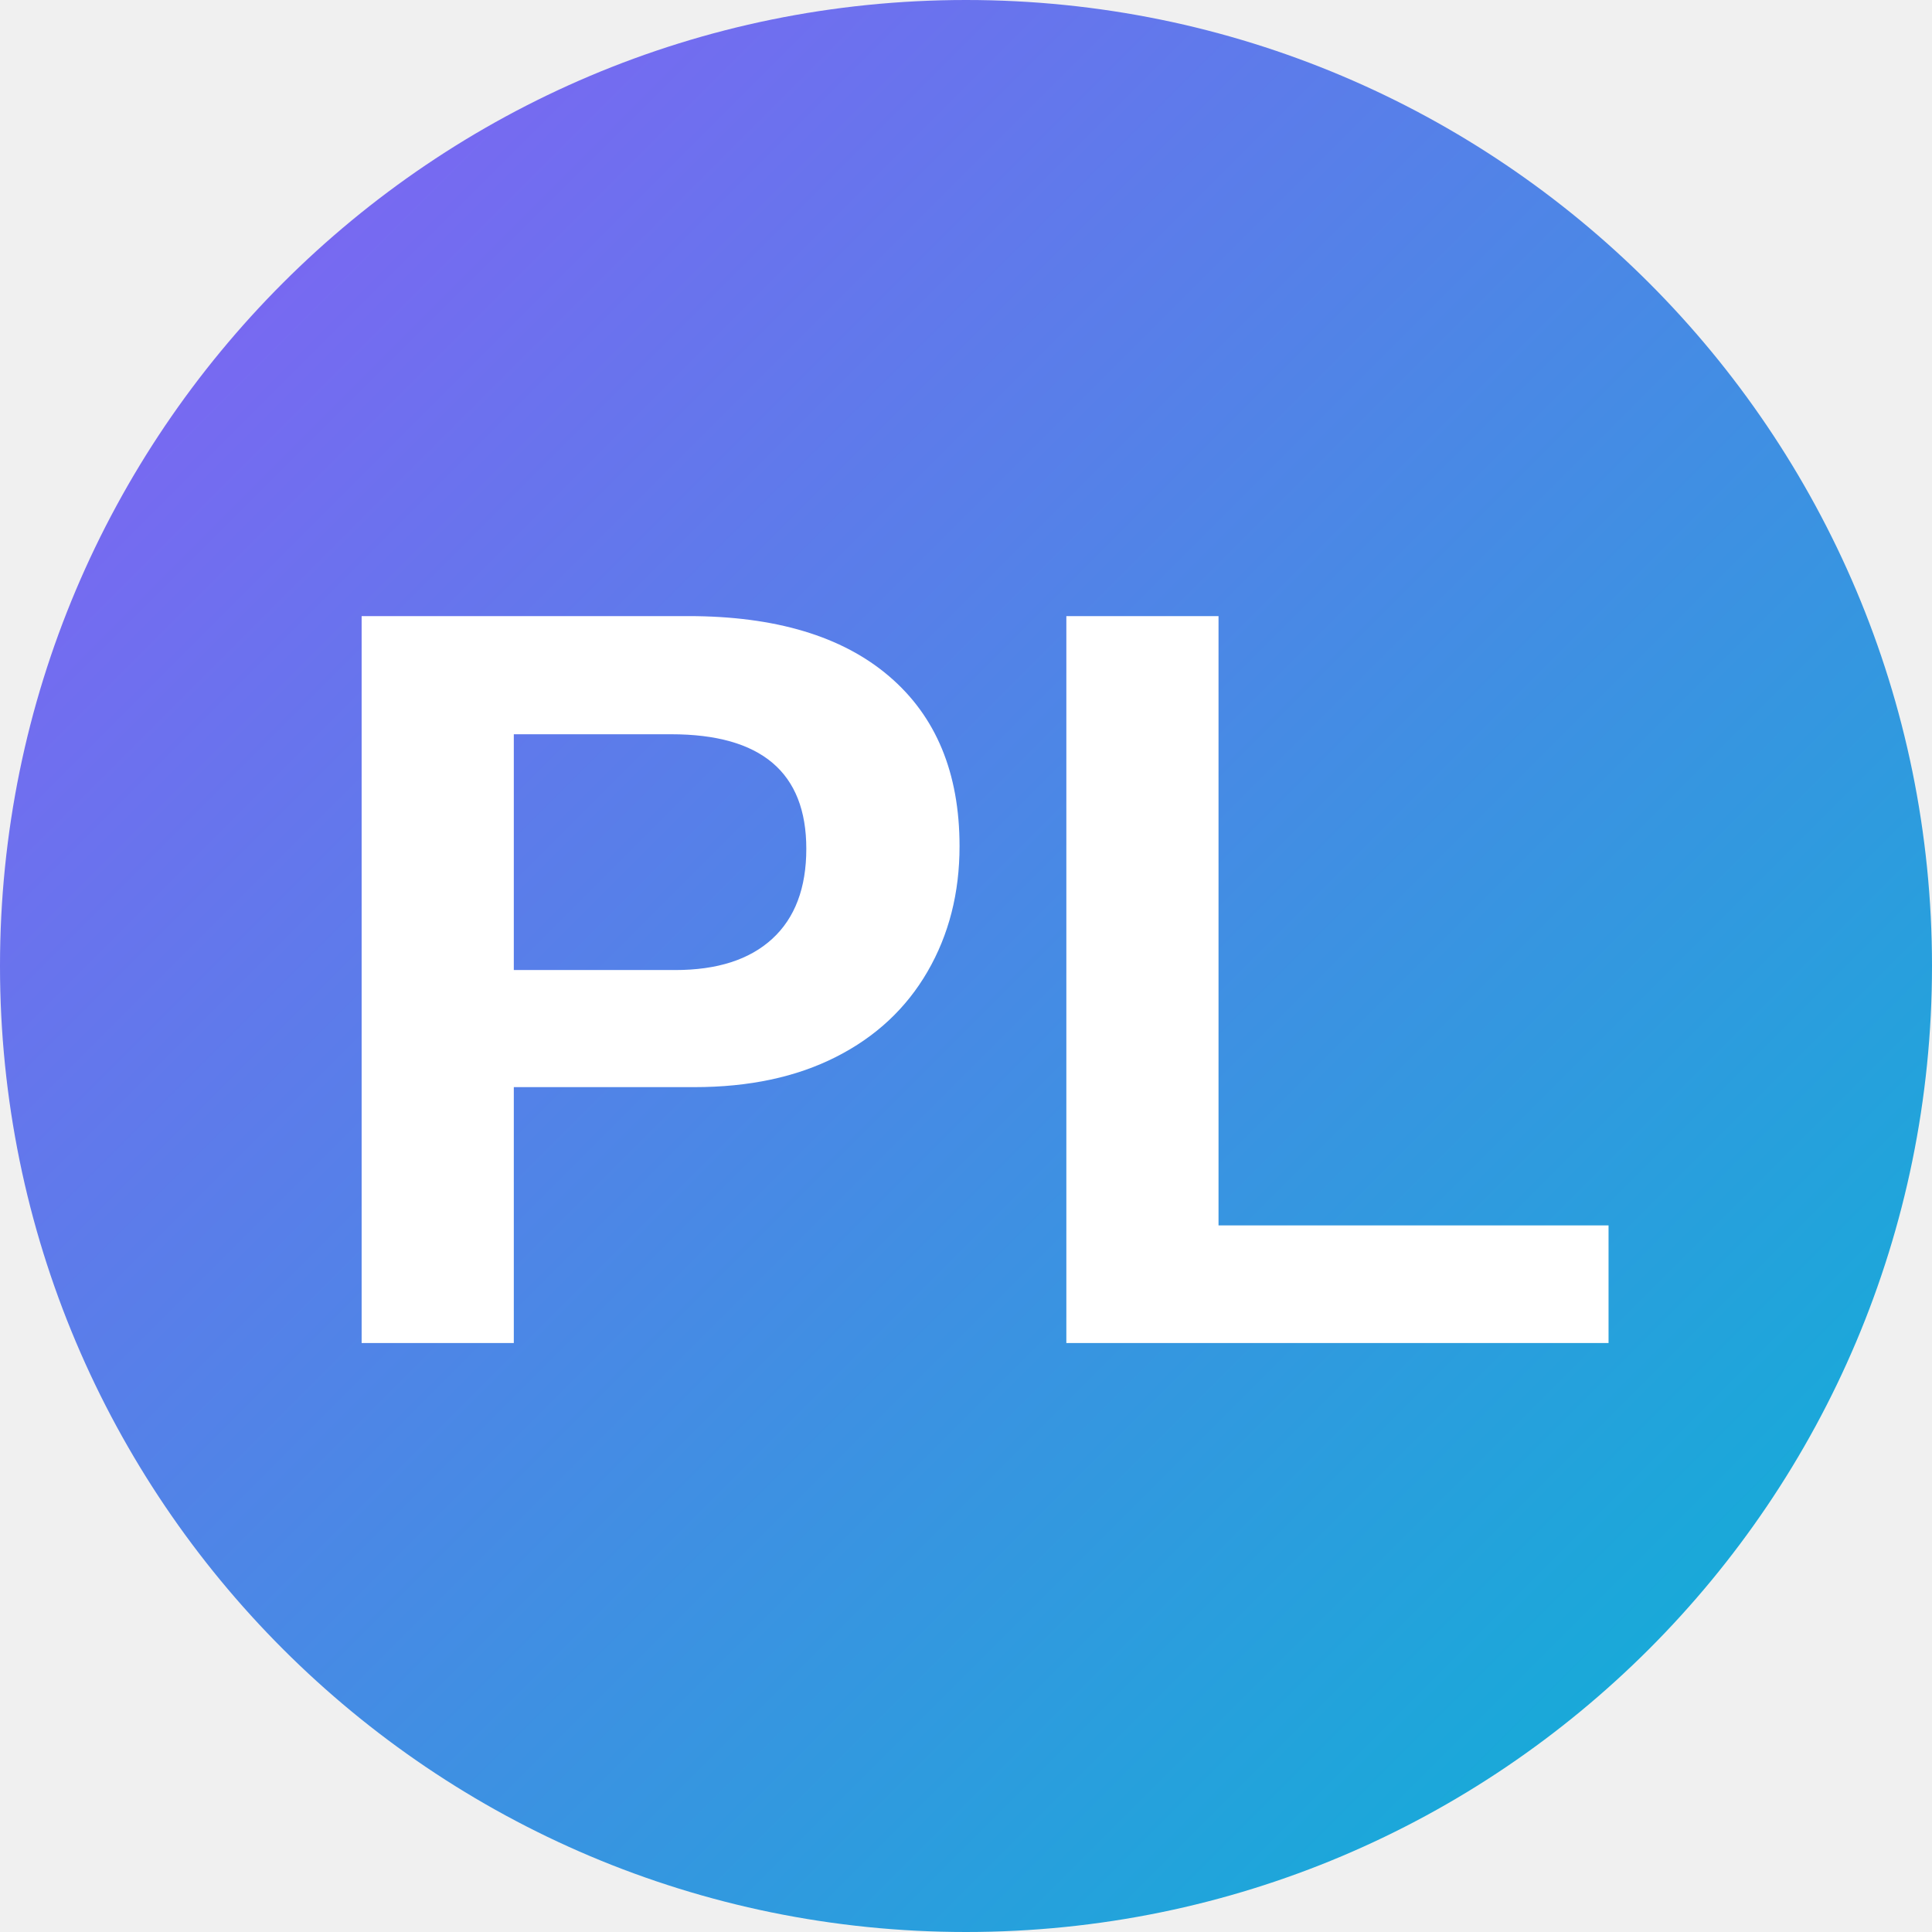
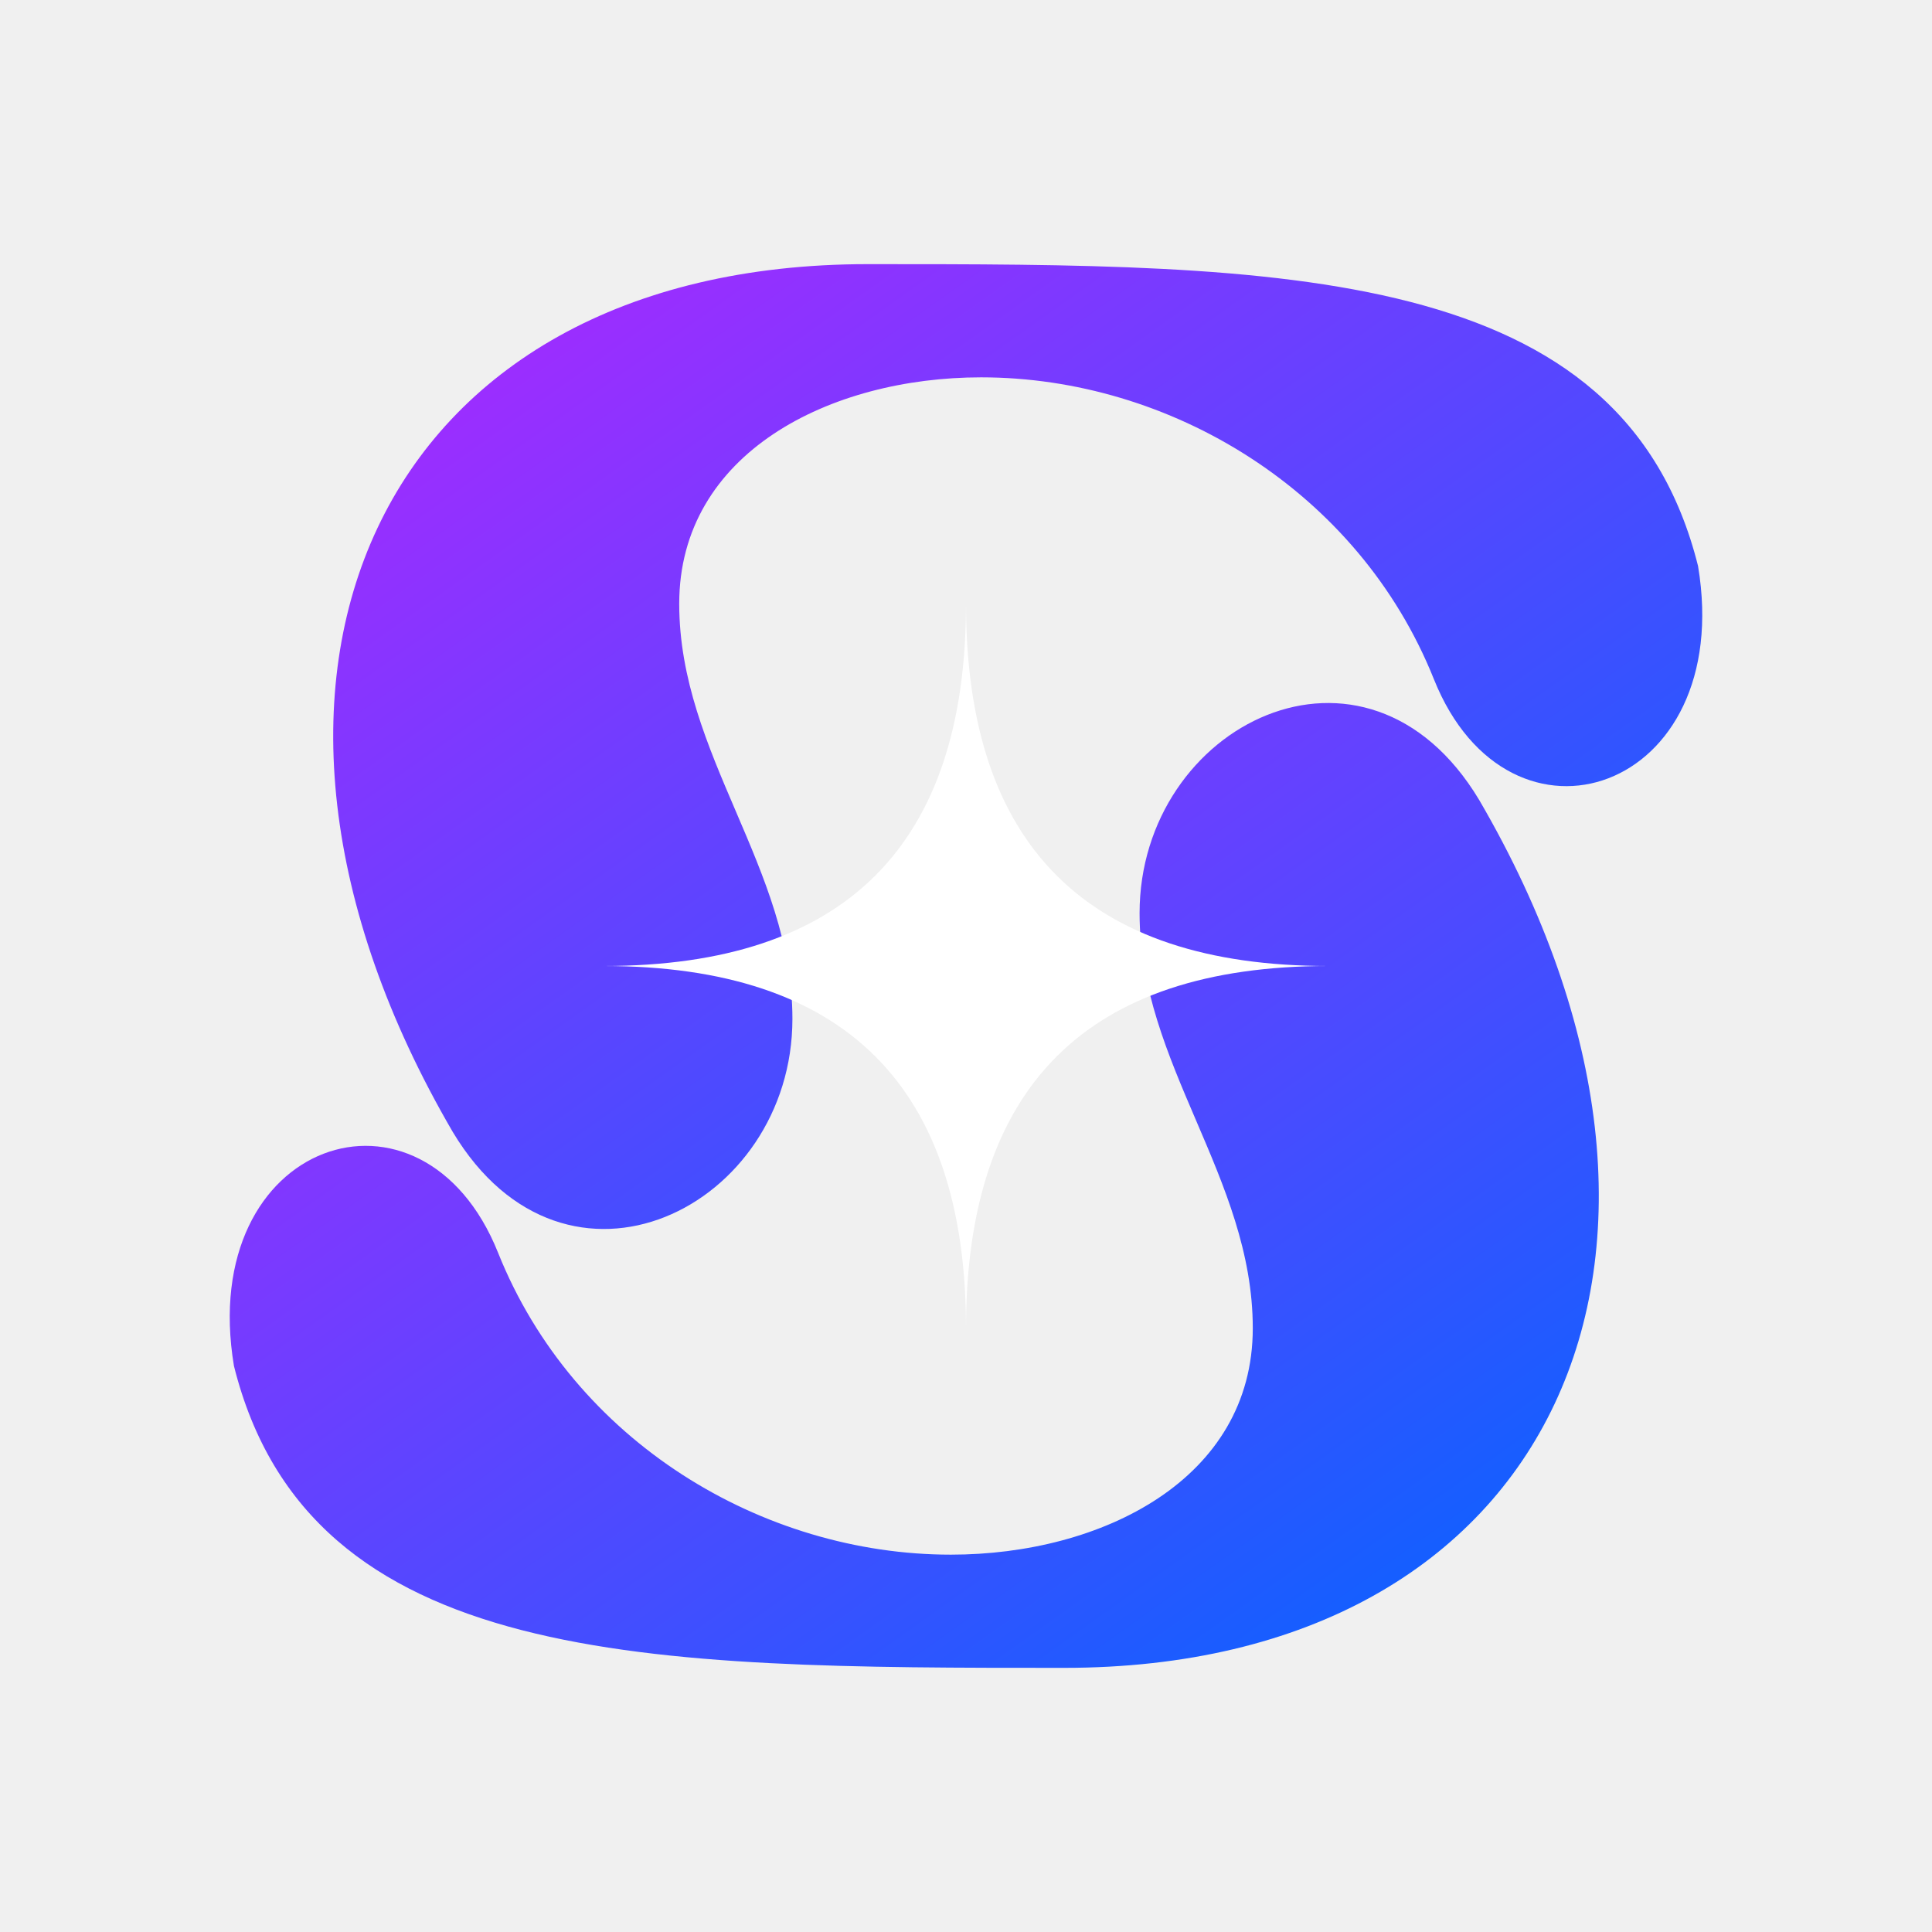
- <svg xmlns="http://www.w3.org/2000/svg" width="512" height="512" viewBox="0 0 512 512" fill="none">
+ <svg xmlns="http://www.w3.org/2000/svg" viewBox="0 0 512 512" fill="none">
  <defs>
-     <linearGradient id="paint0_linear" x1="0" y1="0" x2="512" y2="512" gradientUnits="userSpaceOnUse">
-       <stop stop-color="#8B5CF6" />
-       <stop offset="1" stop-color="#06B6D4" />
+     <linearGradient id="grad" x1="0%" y1="0%" x2="100%" y2="100%">
+       <stop offset="0%" stop-color="#b026ff" />
+       <stop offset="100%" stop-color="#0066ff" />
    </linearGradient>
  </defs>
-   <circle cx="256" cy="256" r="256" fill="url(#paint0_linear)" />
-   <text x="50%" y="54%" dominant-baseline="middle" text-anchor="middle" font-family="Arial, sans-serif" font-weight="bold" font-size="280" fill="white">PL</text>
+   <path d="M 230 70 C 100 70 50 180 120 300 C 150 350 210 320 210 270 C 210 230 180 200 180 160 C 180 120 220 100 260 100 C 310 100 360 130 380 180 C 400 230 460 210 450 150 C 430 70 340 70 230 70 Z" fill="url(#grad)" />
+   <path d="M 282 442 C 412 442 462 332 392 212 C 362 162 302 192 302 242 C 302 282 332 312 332 352 C 332 392 292 412 252 412 C 202 412 152 382 132 332 C 112 282 52 302 62 362 C 82 442 172 442 282 442 Z" fill="url(#grad)" />
+   <path d="M 256 160 Q 256 256 352 256 Q 256 256 256 352 Q 256 256 160 256 Q 256 256 256 160 Z" fill="white" />
</svg>
